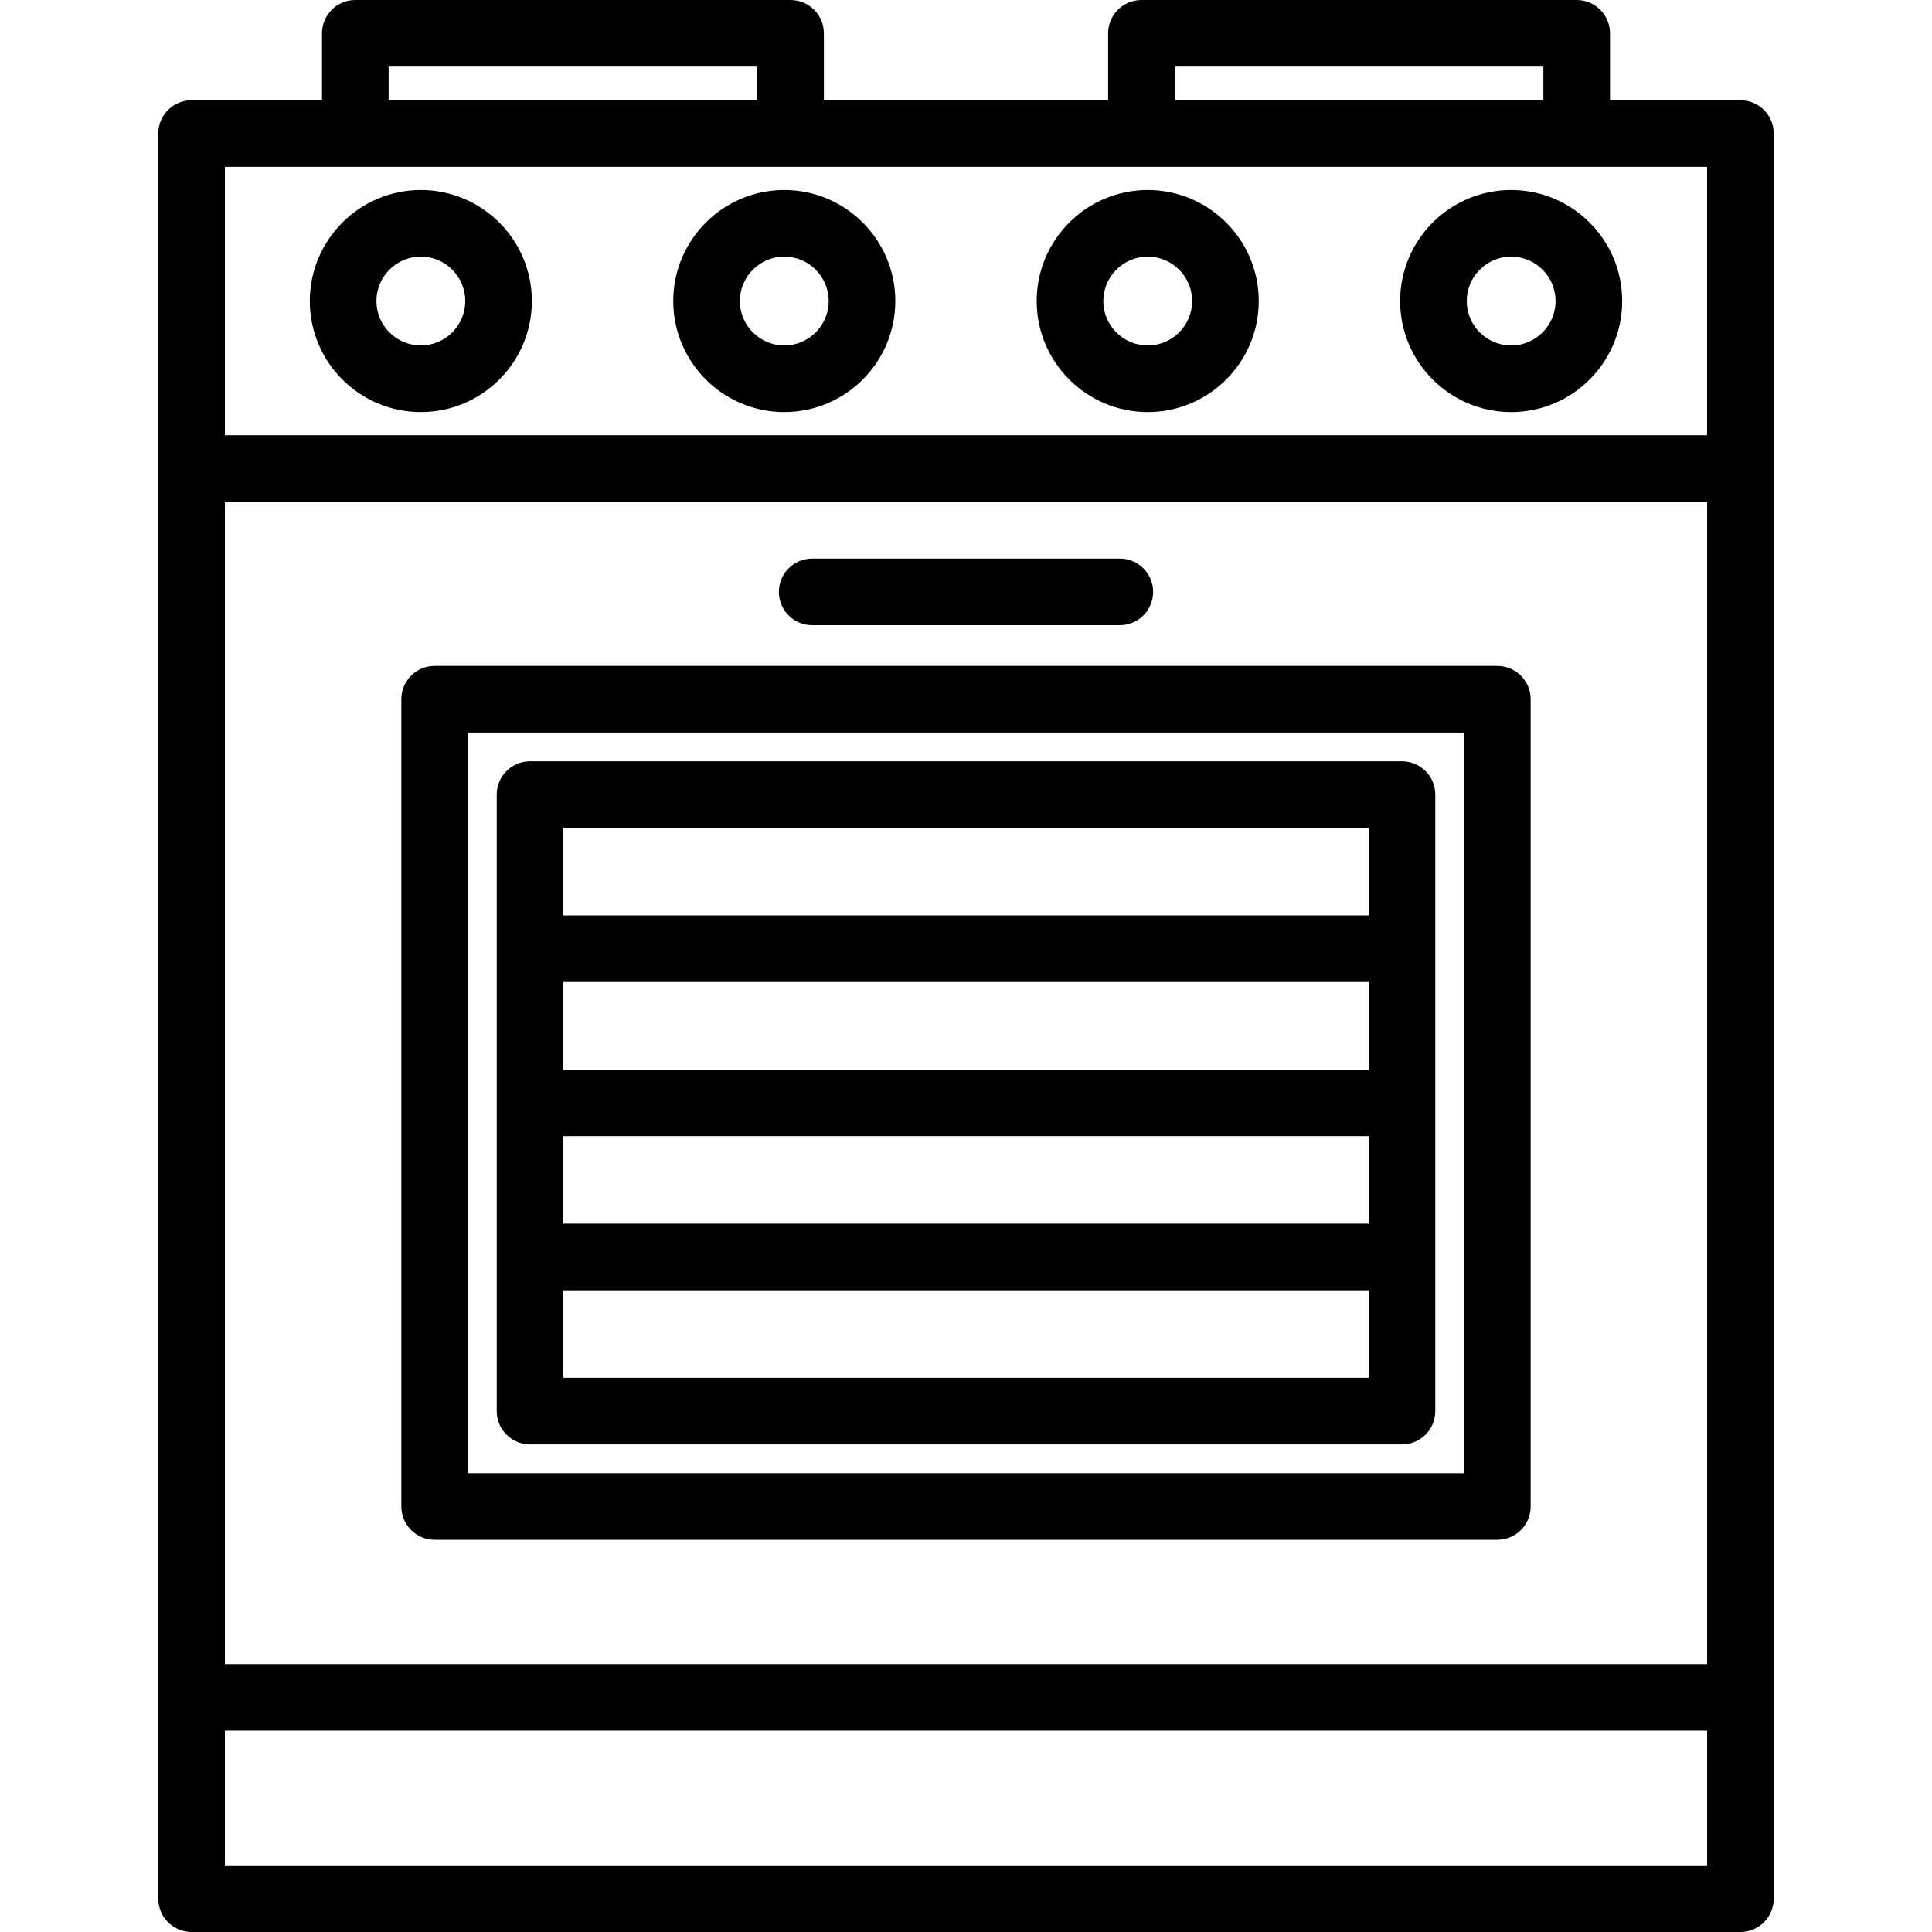
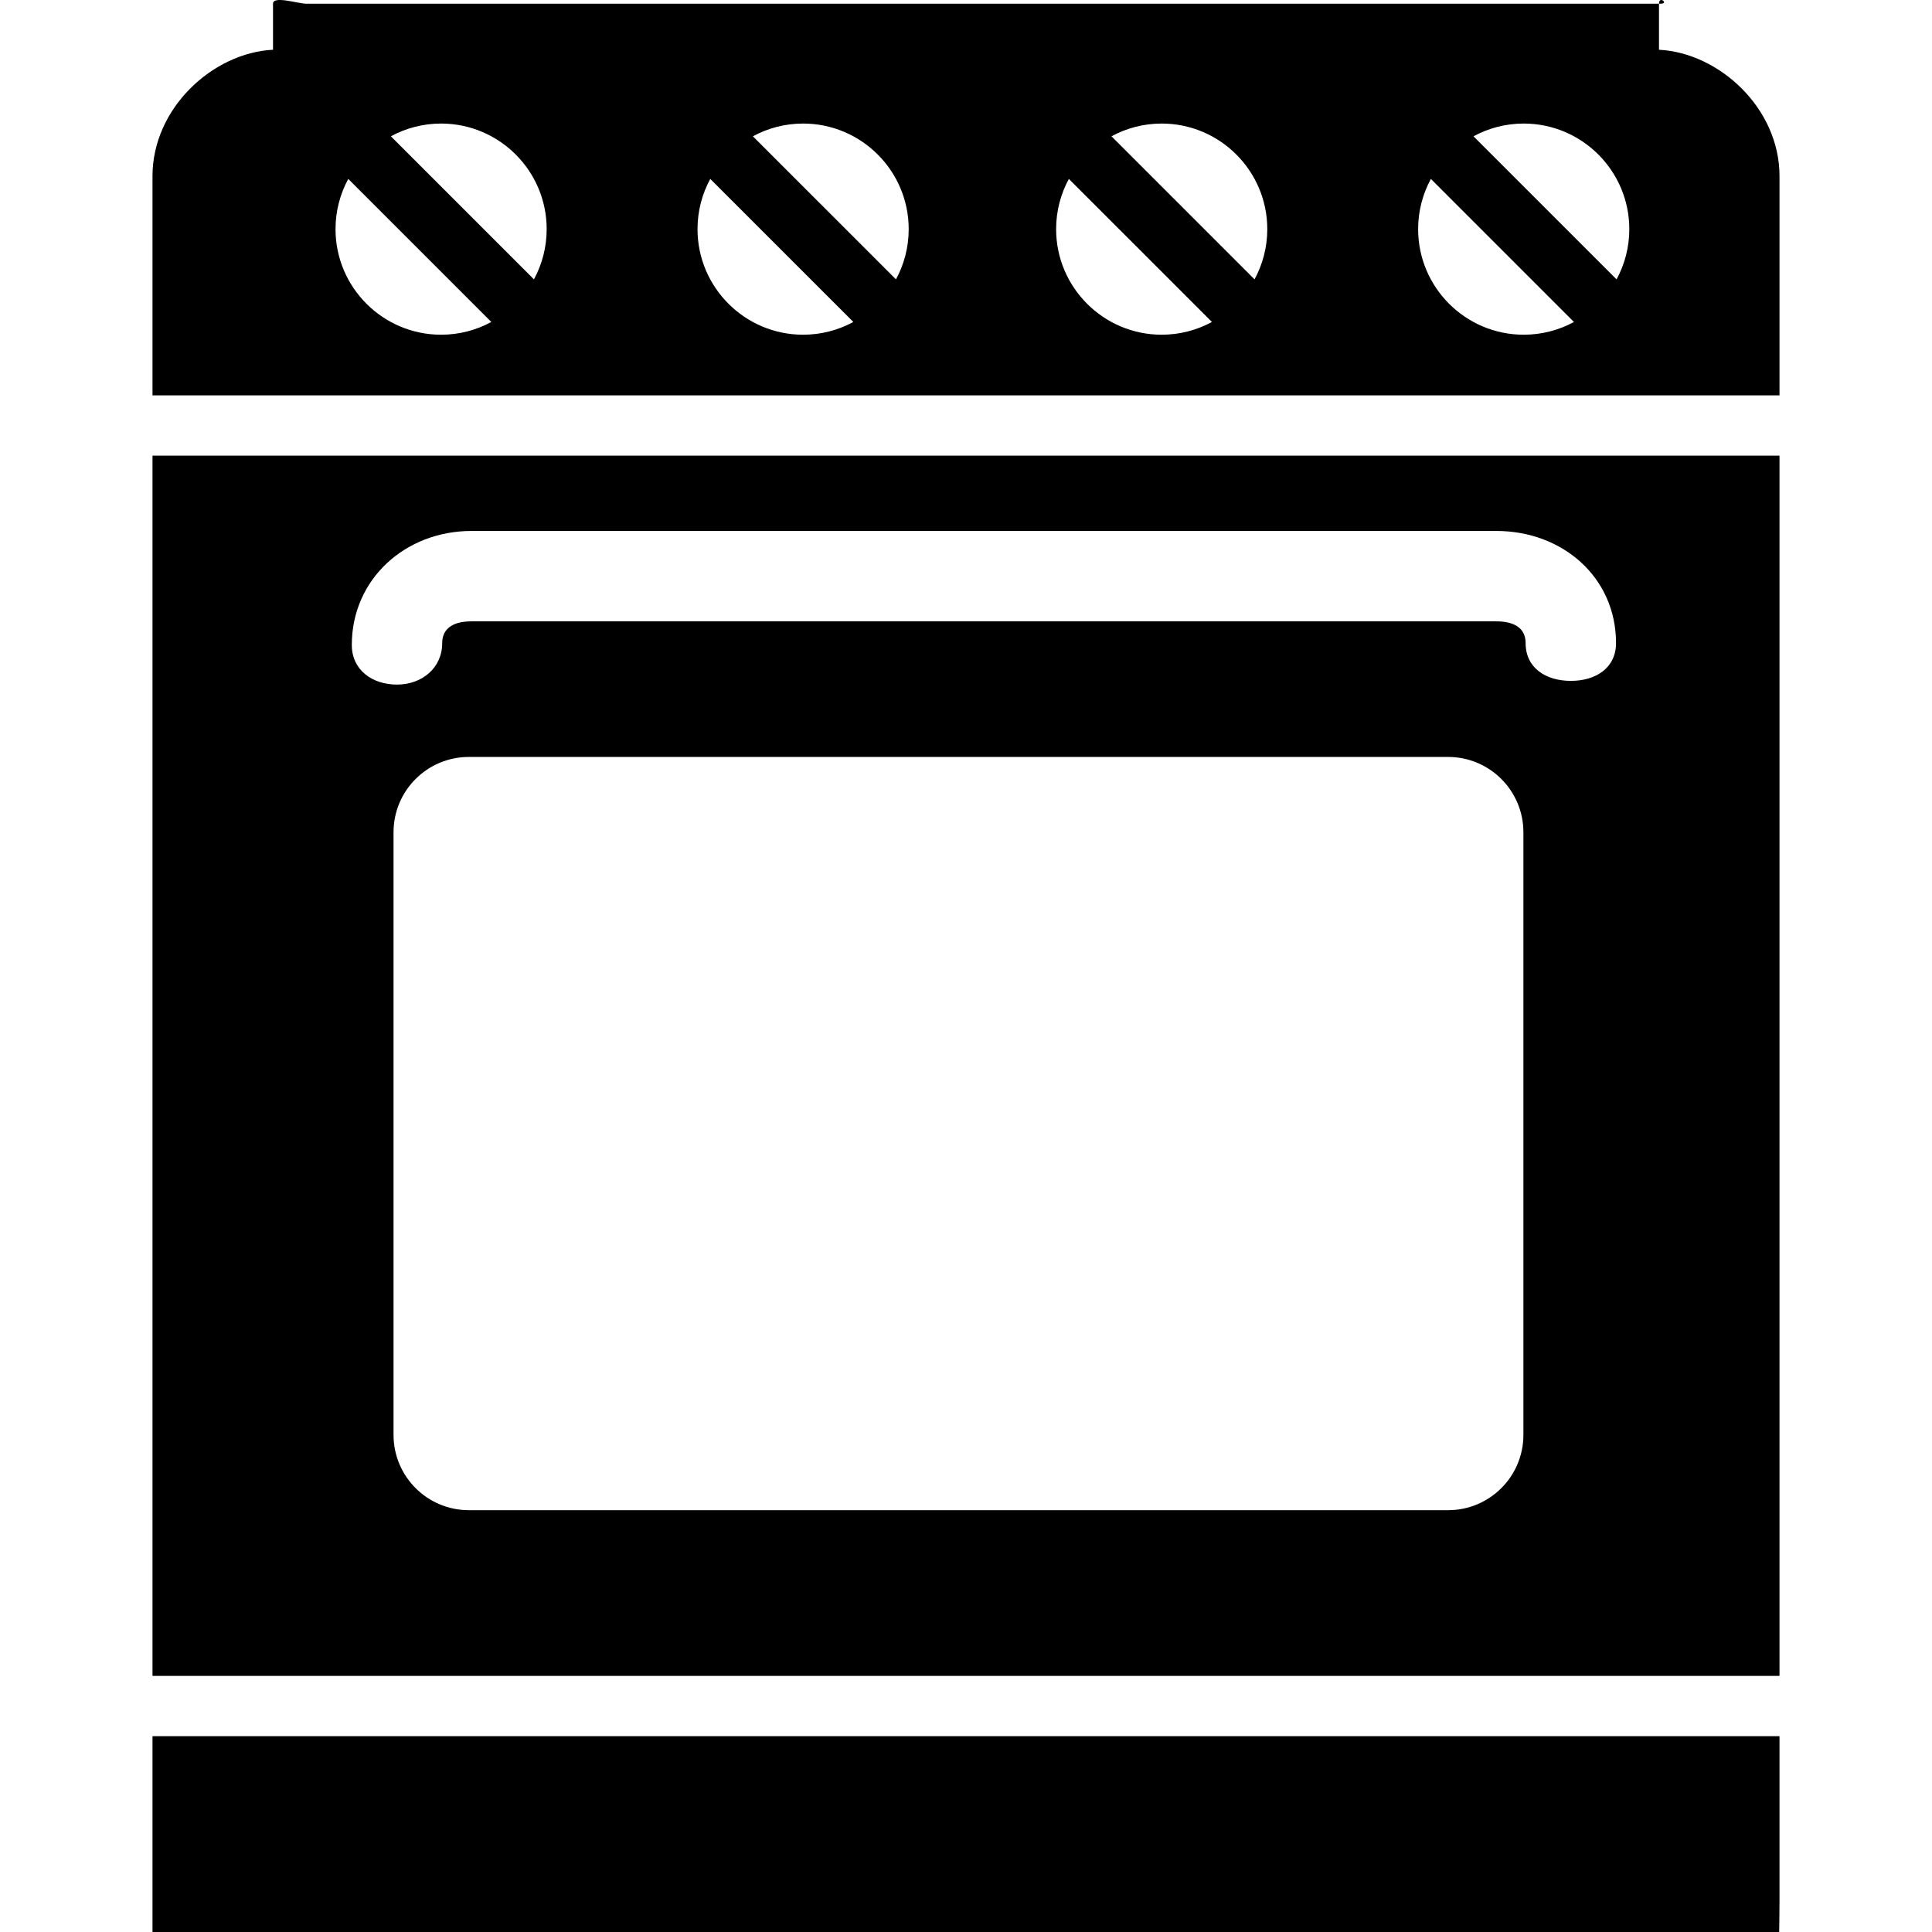
- <svg xmlns="http://www.w3.org/2000/svg" version="1.1" viewBox="0 0 435 435" enable-background="new 0 0 435 435">
+ <svg xmlns="http://www.w3.org/2000/svg" version="1.1" id="Layer_1" x="0px" y="0px" viewBox="0 0 512.981 512.981" style="enable-background:new 0 0 512.981 512.981;" xml:space="preserve">
  <g>
-     <path d="M391.865,22.566H362.5V7.5c0-4.142-3.357-7.5-7.5-7.5h-98c-4.143,0-7.5,3.358-7.5,7.5v15.066h-64V7.5   c0-4.142-3.358-7.5-7.5-7.5H80c-4.142,0-7.5,3.358-7.5,7.5v15.066H43.135c-4.142,0-7.5,3.358-7.5,7.5V427.5   c0,4.142,3.358,7.5,7.5,7.5h348.731c4.143,0,7.5-3.358,7.5-7.5V30.066C399.365,25.924,396.008,22.566,391.865,22.566z    M384.365,374.667H50.635V113h333.731V374.667z M264.5,15h83v7.566h-83V15z M87.5,15h83v7.566h-83V15z M384.365,37.566V98H50.635   V37.566H384.365z M50.635,420v-30.333h333.731V420H50.635z" />
-     <path d="m97.865,346.696h239.27c4.143,0 7.5-3.358 7.5-7.5v-181.761c0-4.142-3.357-7.5-7.5-7.5h-239.27c-4.142,0-7.5,3.358-7.5,7.5v181.761c0,4.142 3.358,7.5 7.5,7.5zm7.5-181.761h224.27v166.761h-224.27v-166.761z" />
-     <path d="m315.658,171.411h-196.316c-4.142,0-7.5,3.358-7.5,7.5v138.808c0,4.142 3.358,7.5 7.5,7.5h196.317c4.143,0 7.5-3.358 7.5-7.5v-138.808c-0.001-4.142-3.358-7.5-7.501-7.5zm-7.5,15v19.702h-181.316v-19.702h181.316zm-181.316,54.404v-19.702h181.317v19.702h-181.317zm181.316,15v19.702h-181.316v-19.702h181.316zm-181.316,54.404v-19.702h181.317v19.702h-181.317z" />
-     <path d="m182.865,140.767h69.27c4.143,0 7.5-3.358 7.5-7.5s-3.357-7.5-7.5-7.5h-69.27c-4.142,0-7.5,3.358-7.5,7.5s3.358,7.5 7.5,7.5z" />
-     <path d="m94.755,92.783c13.785,0 25-11.215 25-25s-11.215-25-25-25-25,11.215-25,25 11.214,25 25,25zm0-35c5.514,0 10,4.486 10,10s-4.486,10-10,10-10-4.486-10-10 4.485-10 10-10z" />
-     <path d="m176.585,92.783c13.785,0 25-11.215 25-25s-11.215-25-25-25-25,11.215-25,25 11.215,25 25,25zm0-35c5.514,0 10,4.486 10,10s-4.486,10-10,10-10-4.486-10-10 4.486-10 10-10z" />
-     <path d="m258.415,92.783c13.785,0 25-11.215 25-25s-11.215-25-25-25-25,11.215-25,25 11.215,25 25,25zm0-35c5.514,0 10,4.486 10,10s-4.486,10-10,10-10-4.486-10-10 4.487-10 10-10z" />
-     <path d="m340.245,92.783c13.785,0 25-11.215 25-25s-11.215-25-25-25-25,11.215-25,25 11.215,25 25,25zm0-35c5.514,0 10,4.486 10,10s-4.486,10-10,10-10-4.486-10-10 4.487-10 10-10z" />
+     <g>
+       <path d="M40.491,120.981v324h432v-324H40.491z M404.491,380.981c0,11.048-8.956,20-20,20h-260c-11.044,0-20-8.952-20-20v-160    c0-11.048,8.956-20,20-20h260c11.044,0,20,8.952,20,20V380.981z M417.079,180.785c-6.616,0-12-3.416-12-10.032    c0-4.272-3.472-5.772-7.744-5.772H125.159c-4.268,0-7.748,1.5-7.748,5.772c0,6.616-5.384,11.016-12,11.016    c-6.616,0-12-3.908-12-10.524c0-17.5,14.244-30.264,31.748-30.264h272.18c17.504,0,31.744,12.272,31.744,29.772    C429.079,177.373,423.699,180.785,417.079,180.785z" />
+     </g>
  </g>
+   <g>
+     <g>
+       <path d="M440.491,13.209V0.981H81.331c-2.212,0-8.84-2.208-8.84,0v12.228c-16,0.8-32,15.516-32,33.54v58.232h432V46.745    C472.491,28.733,456.491,14.033,440.491,13.209z M117.119,88.873c-15.452,0-28.032-12.576-28.032-28.032    c0-4.824,1.228-9.372,3.384-13.336l37.984,37.984C126.487,87.645,121.943,88.873,117.119,88.873z M141.771,74.177l-37.988-37.988    c3.968-2.152,8.512-3.384,13.336-3.384c15.452,0,28.032,12.576,28.032,28.036C145.151,65.665,143.923,70.209,141.771,74.177z     M213.239,88.873c-15.456,0-28.036-12.576-28.036-28.032c0.004-4.824,1.228-9.372,3.384-13.336l37.992,37.984    C222.611,87.645,218.063,88.873,213.239,88.873z M237.895,74.177l-37.992-37.988c3.968-2.152,8.512-3.384,13.34-3.384    c15.456,0,28.032,12.576,28.032,28.036C241.275,65.665,240.051,70.209,237.895,74.177z M308.451,88.873    c-15.452,0-28.032-12.576-28.032-28.032c0-4.824,1.228-9.372,3.384-13.336l37.988,37.984    C317.823,87.645,313.275,88.873,308.451,88.873z M333.103,74.177l-37.988-37.988c3.968-2.152,8.512-3.384,13.336-3.384    c15.456,0,28.036,12.576,28.036,28.036C336.487,65.665,335.259,70.209,333.103,74.177z M404.571,88.873    c-15.452,0-28.032-12.576-28.032-28.032c0.004-4.824,1.228-9.372,3.384-13.336l37.988,37.984    C413.943,87.645,409.399,88.873,404.571,88.873z M429.227,74.177l-37.988-37.988c3.968-2.152,8.508-3.384,13.336-3.384    c15.456,0,28.036,12.576,28.036,28.036C432.611,65.665,431.383,70.209,429.227,74.177z" />
+     </g>
+   </g>
+   <g>
+     <g>
+       <path d="M440.491,0.981h0.464C443.167,0.981,440.491-1.227,440.491,0.981z" />
+     </g>
+   </g>
+   <g>
+     <g>
+       <path d="M40.491,460.981v44c0,2.212,0,8,0,8h431.916c0,0,0.084-5.788,0.084-8v-44H40.491z" />
+     </g>
+   </g>
+   <g>
+ </g>
+   <g>
+ </g>
+   <g>
+ </g>
+   <g>
+ </g>
+   <g>
+ </g>
+   <g>
+ </g>
+   <g>
+ </g>
+   <g>
+ </g>
+   <g>
+ </g>
+   <g>
+ </g>
+   <g>
+ </g>
+   <g>
+ </g>
+   <g>
+ </g>
+   <g>
+ </g>
+   <g>
+ </g>
</svg>
